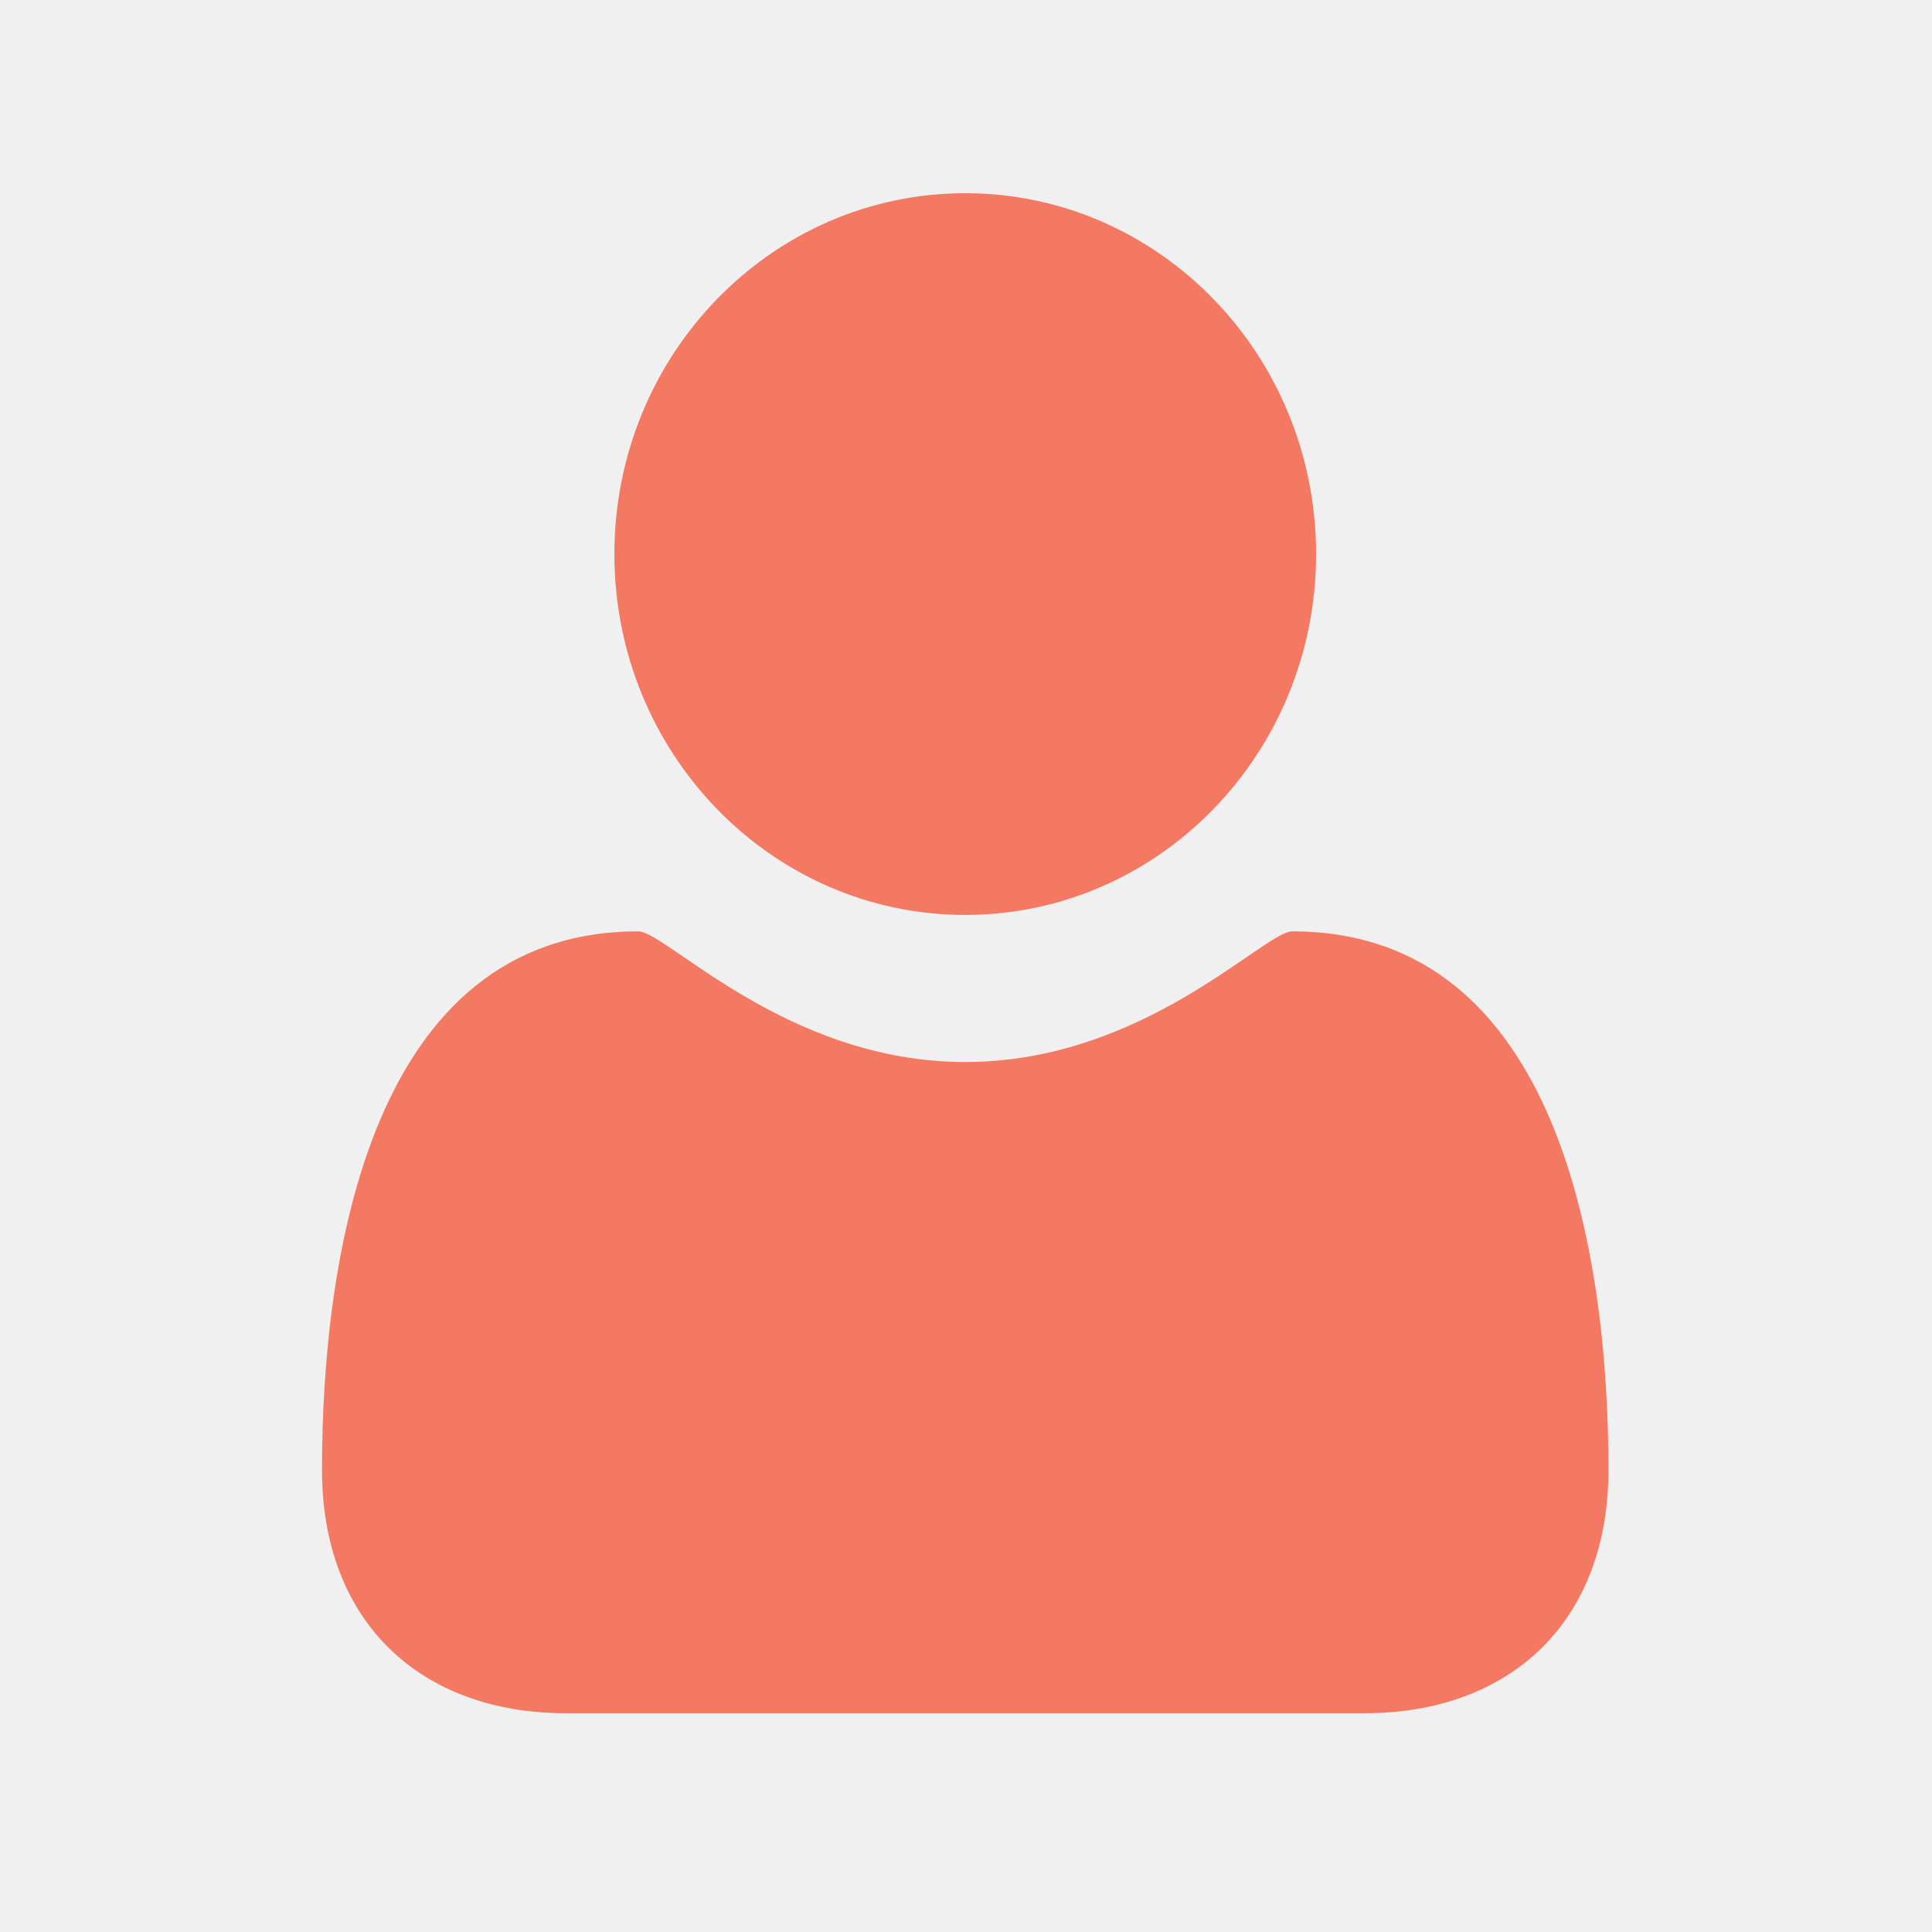
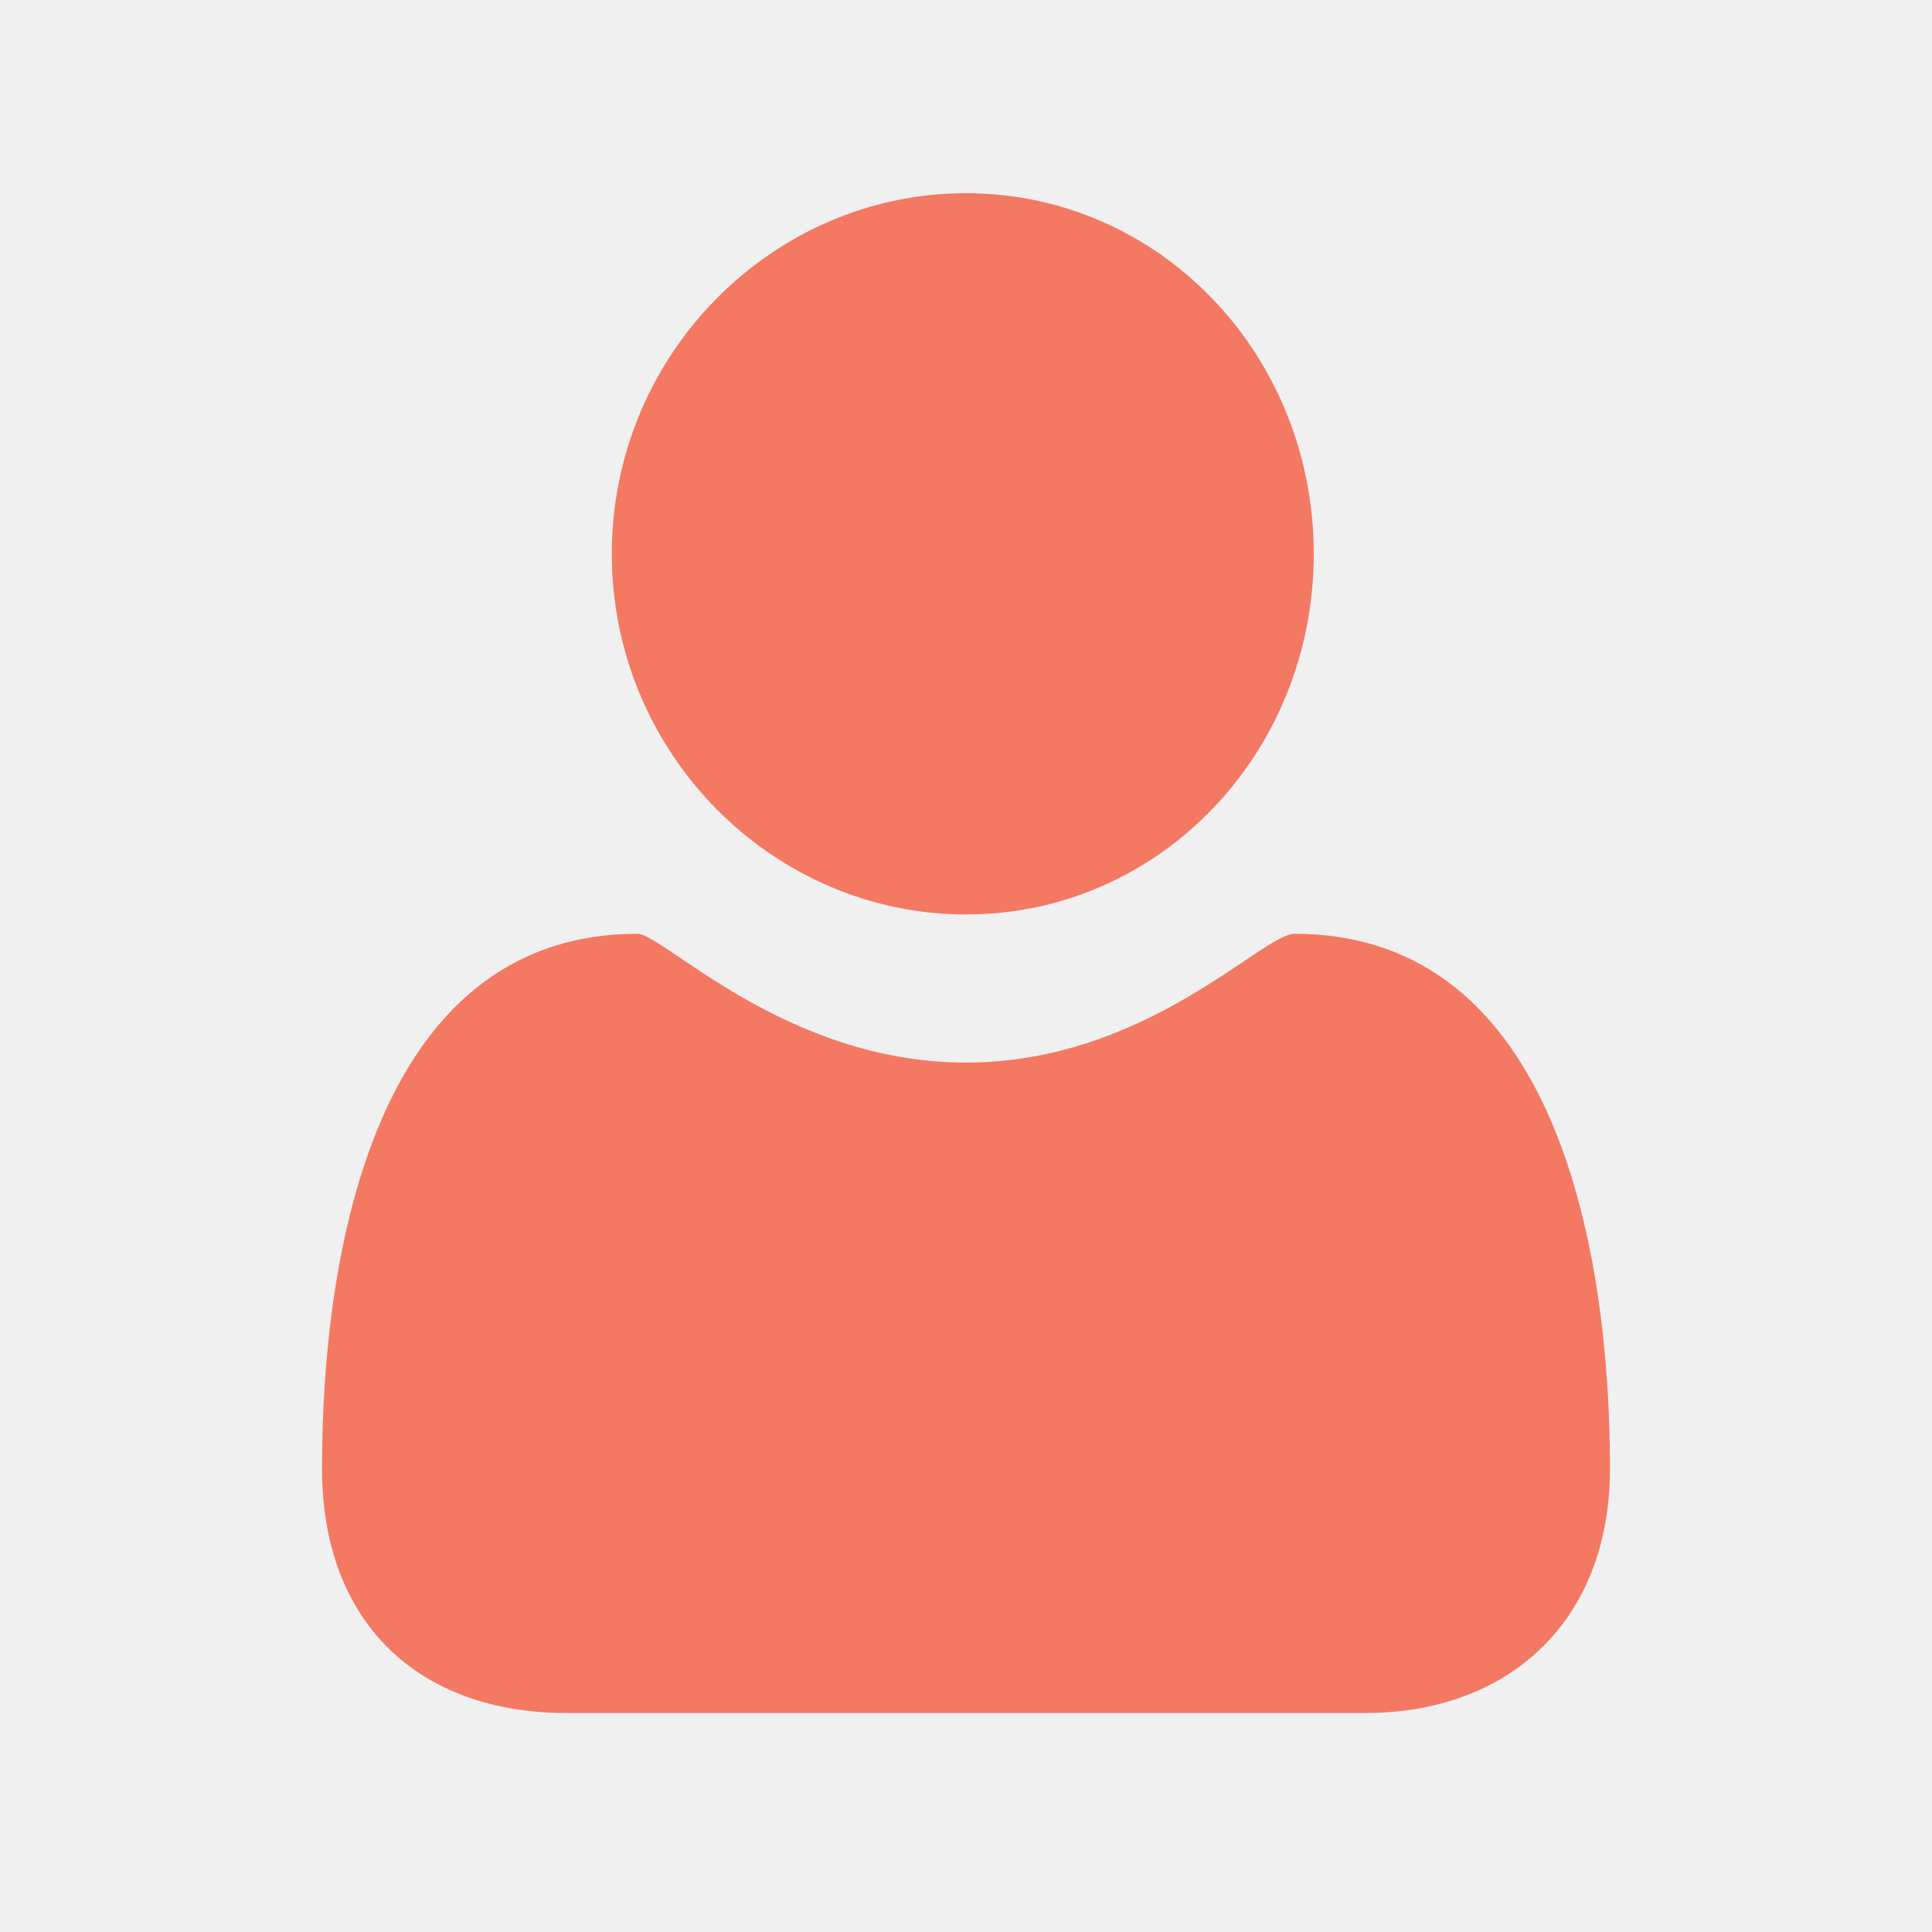
- <svg xmlns="http://www.w3.org/2000/svg" xmlns:xlink="http://www.w3.org/1999/xlink" width="30px" height="30px" viewBox="0 0 30 30" version="1.1">
-   <defs>
-     <path d="M24.976,22.824 C24.976,25.188 23.444,26.603 21.188,26.603 L8.788,26.603 C6.532,26.603 5,25.188 5,22.824 C5,19.526 5.752,14.462 9.909,14.462 C10.349,14.462 12.208,16.491 14.988,16.491 C17.769,16.491 19.628,14.462 20.067,14.462 C24.224,14.462 24.976,19.526 24.976,22.824 M20.436,8.604 C20.436,11.697 17.996,14.207 14.988,14.207 C11.98,14.207 9.54,11.697 9.54,8.604 C9.54,5.51 11.98,3 14.988,3 C17.996,3 20.436,5.51 20.436,8.604" id="path-1" />
-   </defs>
-   <g id="Symbols" stroke="none" stroke-width="1" fill="none" fill-rule="evenodd">
-     <g id="icon/people/icon-personcrop">
-       <mask id="mask-2" fill="white">
-         <use xlink:href="#path-1" />
-       </mask>
-       <use id="personcrop" fill="#F47963" xlink:href="#path-1" />
-       <g id="color/03-rose" mask="url(#mask-2)">
-         <g transform="translate(-5, -5)" />
-       </g>
-     </g>
-   </g>
+ <svg xmlns="http://www.w3.org/2000/svg" width="30" height="30" viewBox="0 0 30 30">
+   <path d="M25 22.8C25 25.2 23.4 26.6 21.2 26.6L8.8 26.6C6.5 26.6 5 25.2 5 22.8 5 19.5 5.8 14.5 9.9 14.5 10.3 14.5 12.2 16.5 15 16.5 17.8 16.5 19.6 14.5 20.1 14.5 24.2 14.5 25 19.5 25 22.8M20.4 8.6C20.4 11.7 18 14.2 15 14.2 12 14.2 9.5 11.7 9.5 8.6 9.5 5.5 12 3 15 3 18 3 20.4 5.5 20.4 8.6" fill="#F47963" />
</svg>
